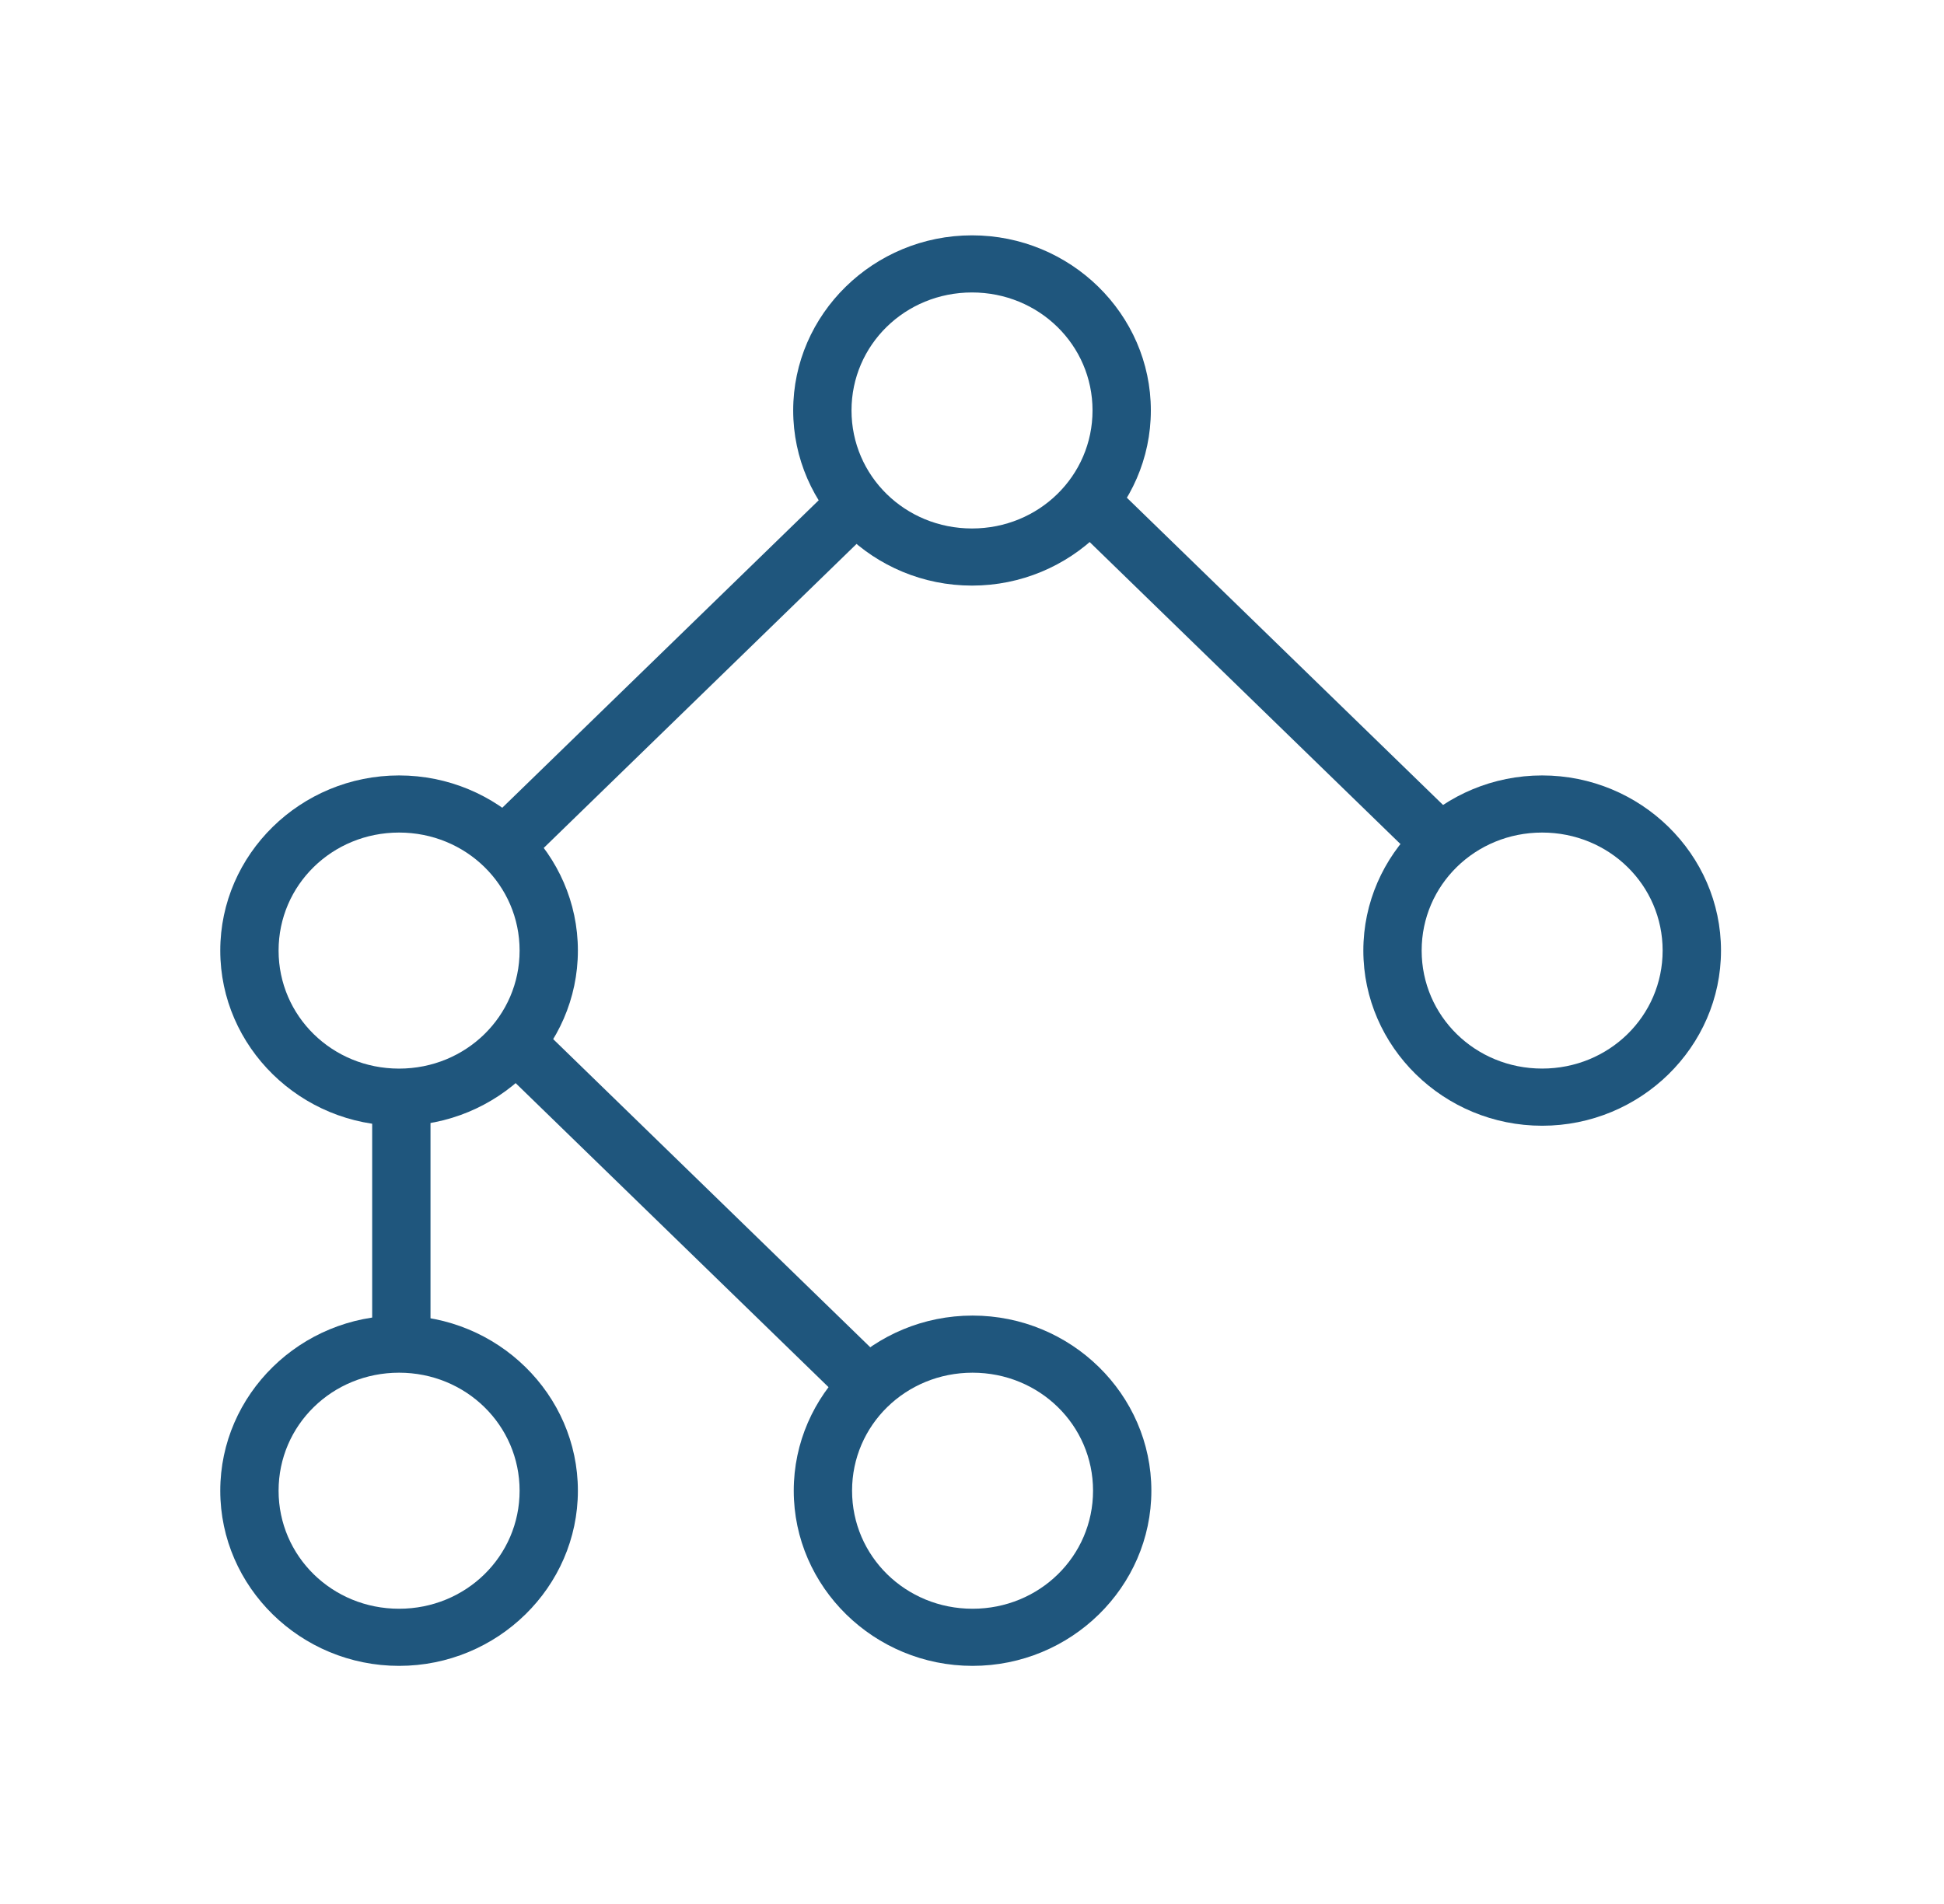
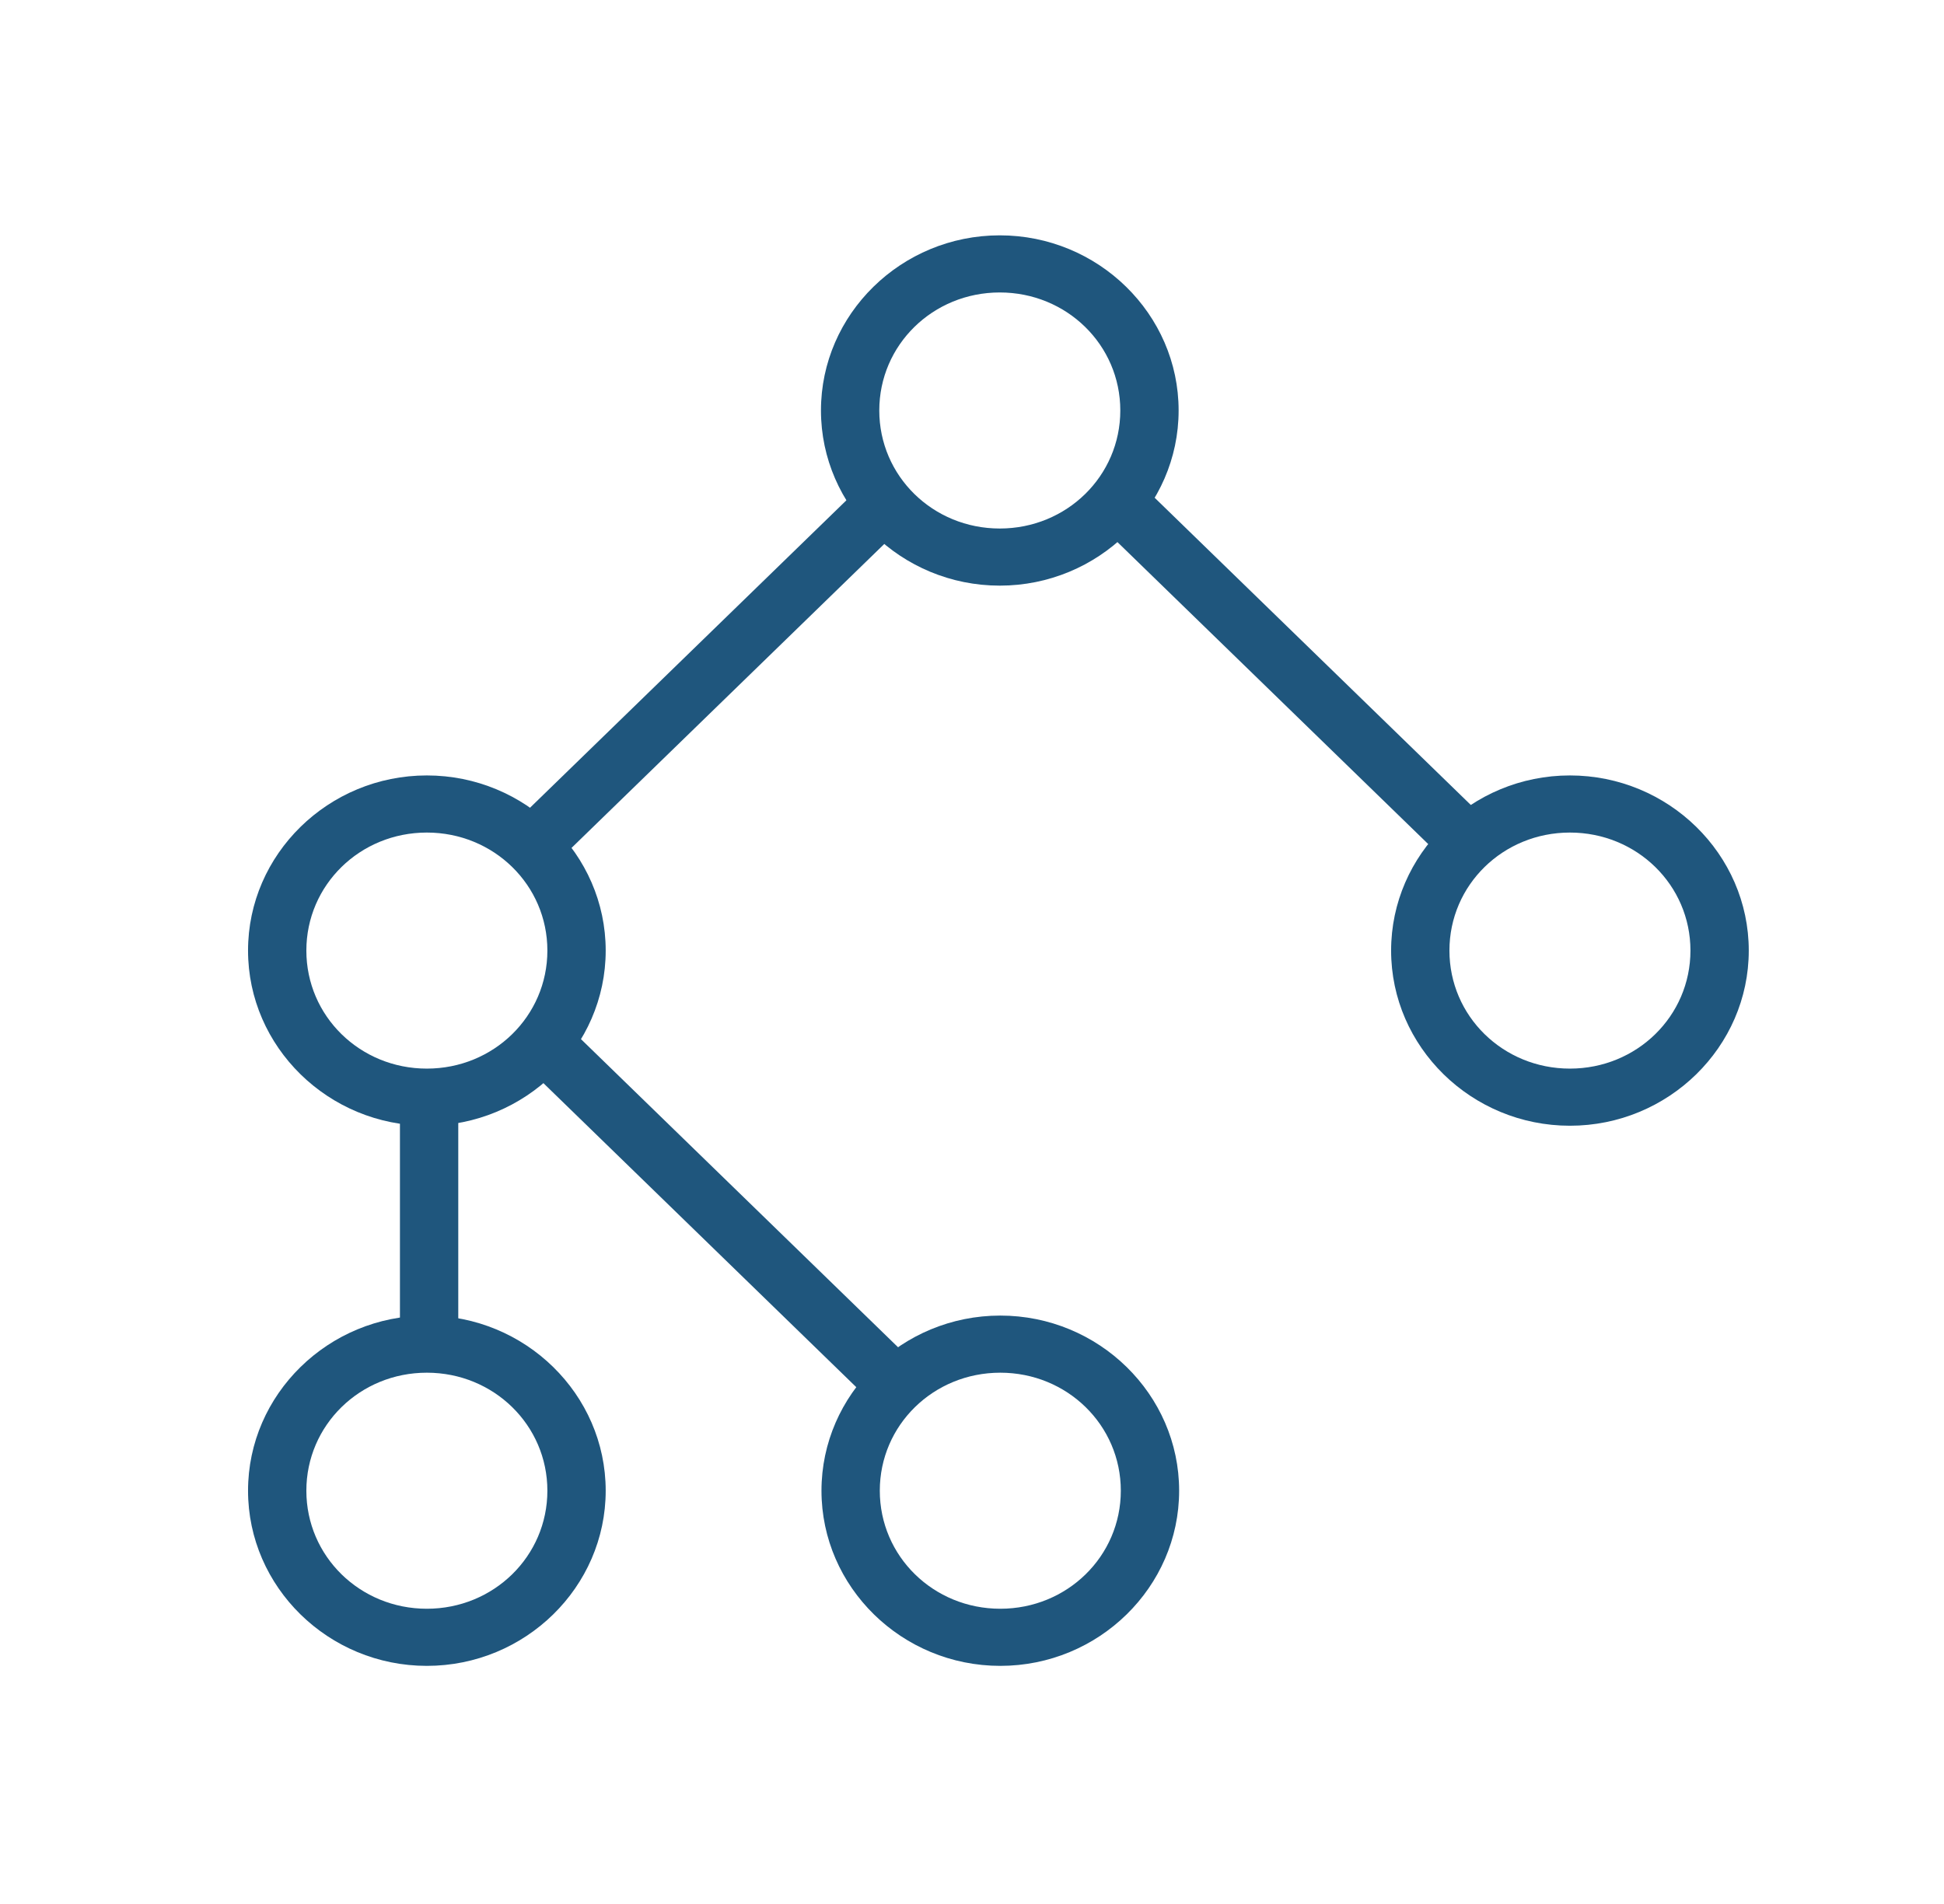
- <svg xmlns="http://www.w3.org/2000/svg" id="svg20" version="1.1" fill="none" viewBox="0 0 49 48" height="48" width="49">
+ <svg xmlns="http://www.w3.org/2000/svg" width="49" height="48" viewBox="0 0 49 48" fill="none" version="1.1" id="svg20">
  <defs id="defs24" />
-   <path id="path2" fill="#1F567D" d="M24.5 5.933C22.02 5.933 19.993 7.917 19.993 10.347C19.993 12.777 22.02 14.763 24.5 14.763C26.98 14.763 29.008 12.777 29.008 10.347C29.008 7.917 26.98 5.933 24.5 5.933ZM24.5 7.373C26.186 7.373 27.538 8.696 27.538 10.347C27.538 11.999 26.186 13.323 24.5 13.323C22.814 13.323 21.463 11.999 21.463 10.347C21.463 8.696 22.814 7.373 24.5 7.373V7.373Z" />
-   <path id="path4" fill="#1F567D" d="M10.059 19.549C7.578 19.549 5.552 21.534 5.552 23.964C5.552 26.394 7.578 28.38 10.059 28.38C12.539 28.38 14.566 26.394 14.566 23.964C14.566 21.534 12.539 19.549 10.059 19.549ZM10.059 20.989C11.745 20.989 13.097 22.312 13.097 23.964C13.097 25.616 11.745 26.94 10.059 26.94C8.373 26.94 7.022 25.616 7.022 23.964C7.022 22.312 8.373 20.989 10.059 20.989V20.989Z" />
-   <path id="path6" fill="#1F567D" d="M38.871 19.549C36.391 19.549 34.364 21.534 34.364 23.964C34.364 26.394 36.391 28.38 38.871 28.38C41.351 28.38 43.379 26.394 43.379 23.964C43.379 21.534 41.351 19.549 38.871 19.549ZM38.871 20.989C40.557 20.989 41.908 22.312 41.908 23.964C41.908 25.616 40.557 26.939 38.871 26.939C37.185 26.939 35.834 25.616 35.834 23.964C35.834 22.312 37.185 20.989 38.871 20.989V20.989Z" />
-   <path id="path8" fill="#1F567D" d="M10.059 33.166C7.578 33.166 5.552 35.151 5.552 37.581C5.552 40.011 7.578 41.997 10.059 41.997C12.539 41.997 14.566 40.011 14.566 37.581C14.566 35.151 12.539 33.166 10.059 33.166ZM10.059 34.606C11.745 34.606 13.097 35.929 13.097 37.581C13.097 39.233 11.745 40.557 10.059 40.557C8.373 40.557 7.022 39.233 7.022 37.581C7.022 35.929 8.373 34.606 10.059 34.606V34.606Z" />
-   <path id="path10" fill="#1F567D" d="M24.514 33.166C22.033 33.166 20.007 35.151 20.007 37.581C20.007 40.011 22.033 41.997 24.514 41.997C26.994 41.997 29.021 40.011 29.021 37.581C29.021 35.151 26.994 33.166 24.514 33.166ZM24.514 34.606C26.2 34.606 27.551 35.929 27.551 37.581C27.551 39.233 26.2 40.557 24.514 40.557C22.828 40.557 21.477 39.233 21.477 37.581C21.477 35.929 22.828 34.606 24.514 34.606V34.606Z" />
-   <path id="path12" fill="#1F567D" d="M20.997 12.261L12.175 20.835L13.21 21.858L22.032 13.283L20.997 12.261Z" />
-   <path id="path14" fill="#1F567D" d="M9.381 27.865V33.712H10.851V27.865H9.381Z" />
-   <path id="path16" fill="#1F567D" d="M13.521 25.786L12.486 26.809L21.308 35.383L22.343 34.361L13.521 25.786Z" />
-   <path id="path18" fill="#1F567D" d="M27.951 12.108L26.916 13.131L35.738 21.705L36.773 20.682L27.951 12.108Z" />
+   <path style="fill:#1f567d" d="m 25.2,5.933 c -2.481,0 -4.507,1.985 -4.507,4.415 0,2.43 2.026,4.416 4.507,4.416 2.48,0 4.508,-1.986 4.508,-4.416 0,-2.43 -2.027,-4.415 -4.508,-4.415 z m 0,1.44 c 1.686,0 3.038,1.323 3.038,2.975 0,1.652 -1.352,2.976 -3.038,2.976 -1.686,0 -3.037,-1.324 -3.037,-2.976 0,-1.652 1.351,-2.975 3.037,-2.975 z" id="path2" />
+   <path style="fill:#1f567d" d="m 10.759,19.549 c -2.48,0 -4.507,1.985 -4.507,4.415 0,2.43 2.026,4.416 4.507,4.416 2.481,0 4.508,-1.986 4.508,-4.416 0,-2.43 -2.027,-4.415 -4.508,-4.415 z m 0,1.44 c 1.686,0 3.038,1.323 3.038,2.975 0,1.652 -1.352,2.976 -3.038,2.976 -1.686,0 -3.037,-1.324 -3.037,-2.976 0,-1.652 1.351,-2.975 3.037,-2.975 z" id="path4" />
+   <path style="fill:#1f567d" d="m 39.571,19.549 c -2.48,0 -4.507,1.985 -4.507,4.415 0,2.43 2.026,4.416 4.507,4.416 2.481,0 4.508,-1.986 4.508,-4.416 0,-2.43 -2.027,-4.415 -4.508,-4.415 z m 0,1.44 c 1.686,0 3.038,1.323 3.038,2.975 0,1.652 -1.352,2.976 -3.038,2.976 -1.686,0 -3.037,-1.324 -3.037,-2.976 0,-1.652 1.351,-2.975 3.037,-2.975 z" id="path6" />
+   <path style="fill:#1f567d" d="m 10.759,33.166 c -2.48,0 -4.507,1.985 -4.507,4.415 0,2.43 2.026,4.416 4.507,4.416 2.481,0 4.508,-1.986 4.508,-4.416 0,-2.43 -2.027,-4.415 -4.508,-4.415 z m 0,1.44 c 1.686,0 3.038,1.323 3.038,2.975 0,1.652 -1.352,2.976 -3.038,2.976 -1.686,0 -3.037,-1.324 -3.037,-2.976 0,-1.652 1.351,-2.975 3.037,-2.975 z" id="path8" />
+   <path style="fill:#1f567d" d="m 25.213,33.166 c -2.48,0 -4.507,1.985 -4.507,4.415 0,2.43 2.026,4.416 4.507,4.416 2.481,0 4.508,-1.986 4.508,-4.416 0,-2.43 -2.027,-4.415 -4.508,-4.415 z m 0,1.44 c 1.686,0 3.038,1.323 3.038,2.975 0,1.652 -1.352,2.976 -3.038,2.976 -1.686,0 -3.037,-1.324 -3.037,-2.976 0,-1.652 1.351,-2.975 3.037,-2.975 z" id="path10" />
+   <path style="fill:#1f567d" d="m 21.696,12.261 -8.822,8.574 1.036,1.023 8.822,-8.575 z" id="path12" />
+   <path style="fill:#1f567d" d="m 10.081,27.865 v 5.847 h 1.47 v -5.847 z" id="path14" />
+   <path style="fill:#1f567d" d="m 14.221,25.786 -1.036,1.023 8.822,8.574 1.036,-1.023 z" id="path16" />
+   <path style="fill:#1f567d" d="m 28.651,12.108 -1.036,1.023 8.822,8.574 1.036,-1.023 z" id="path18" />
</svg>
